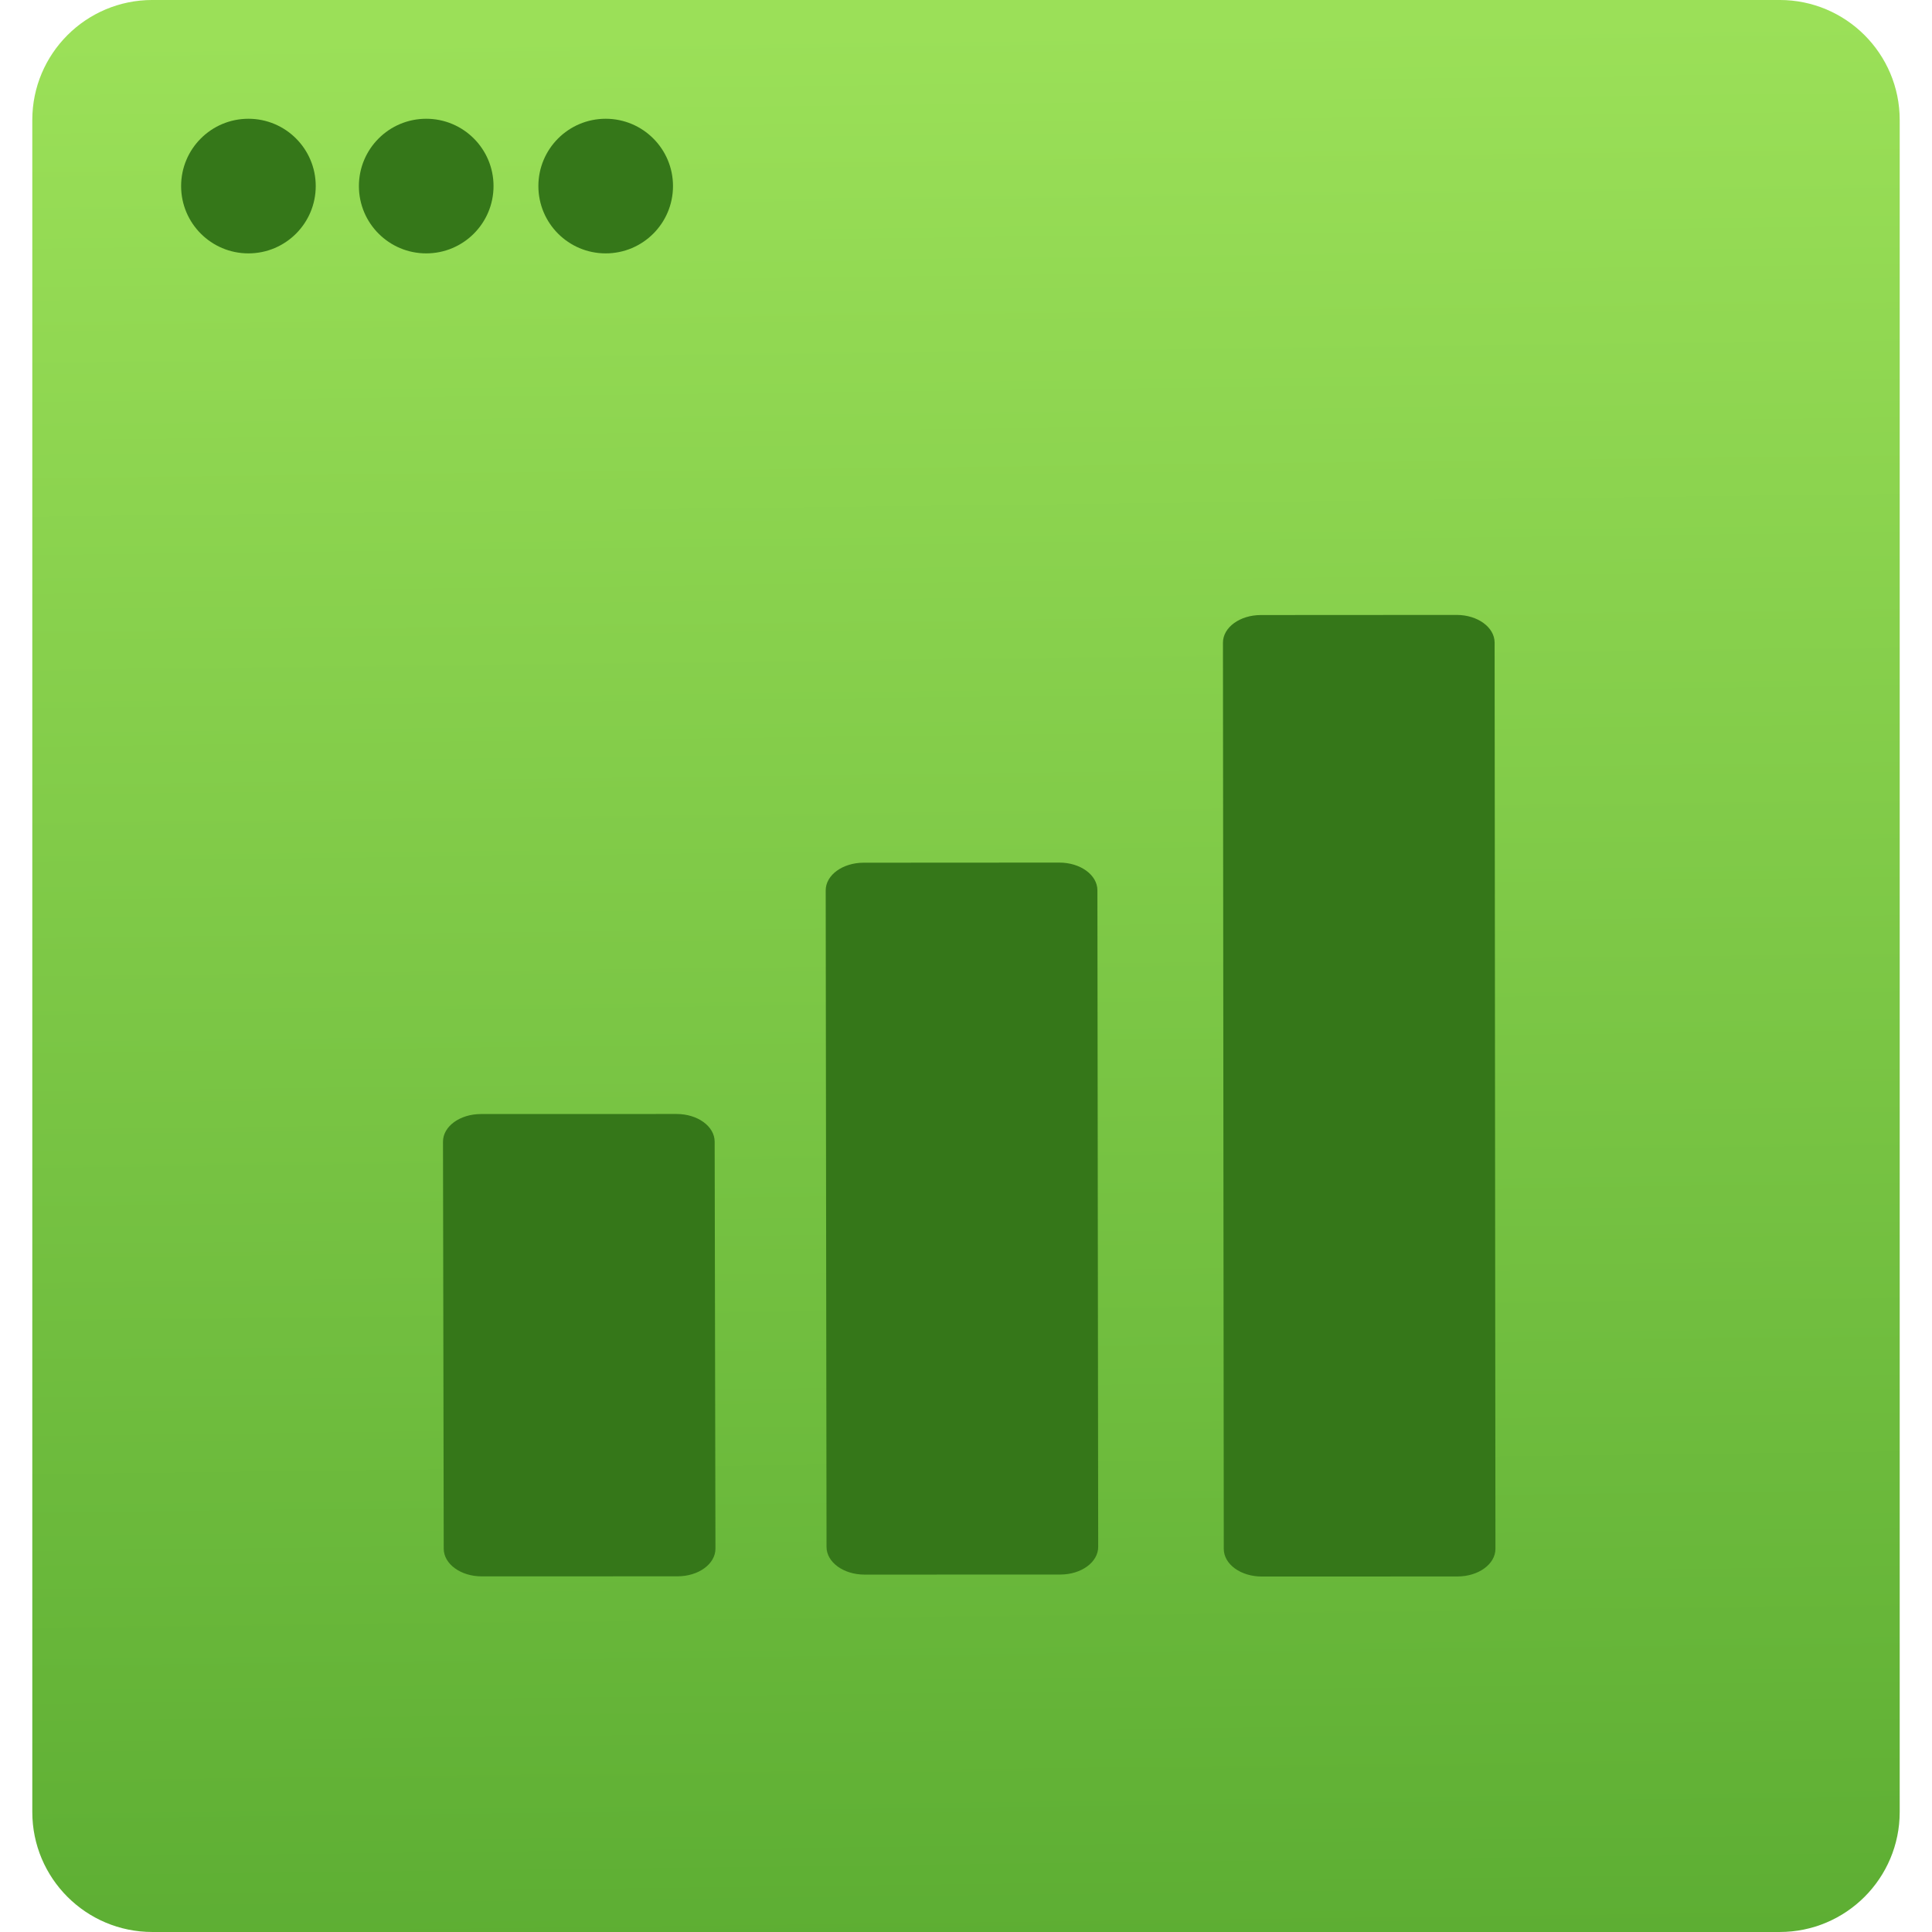
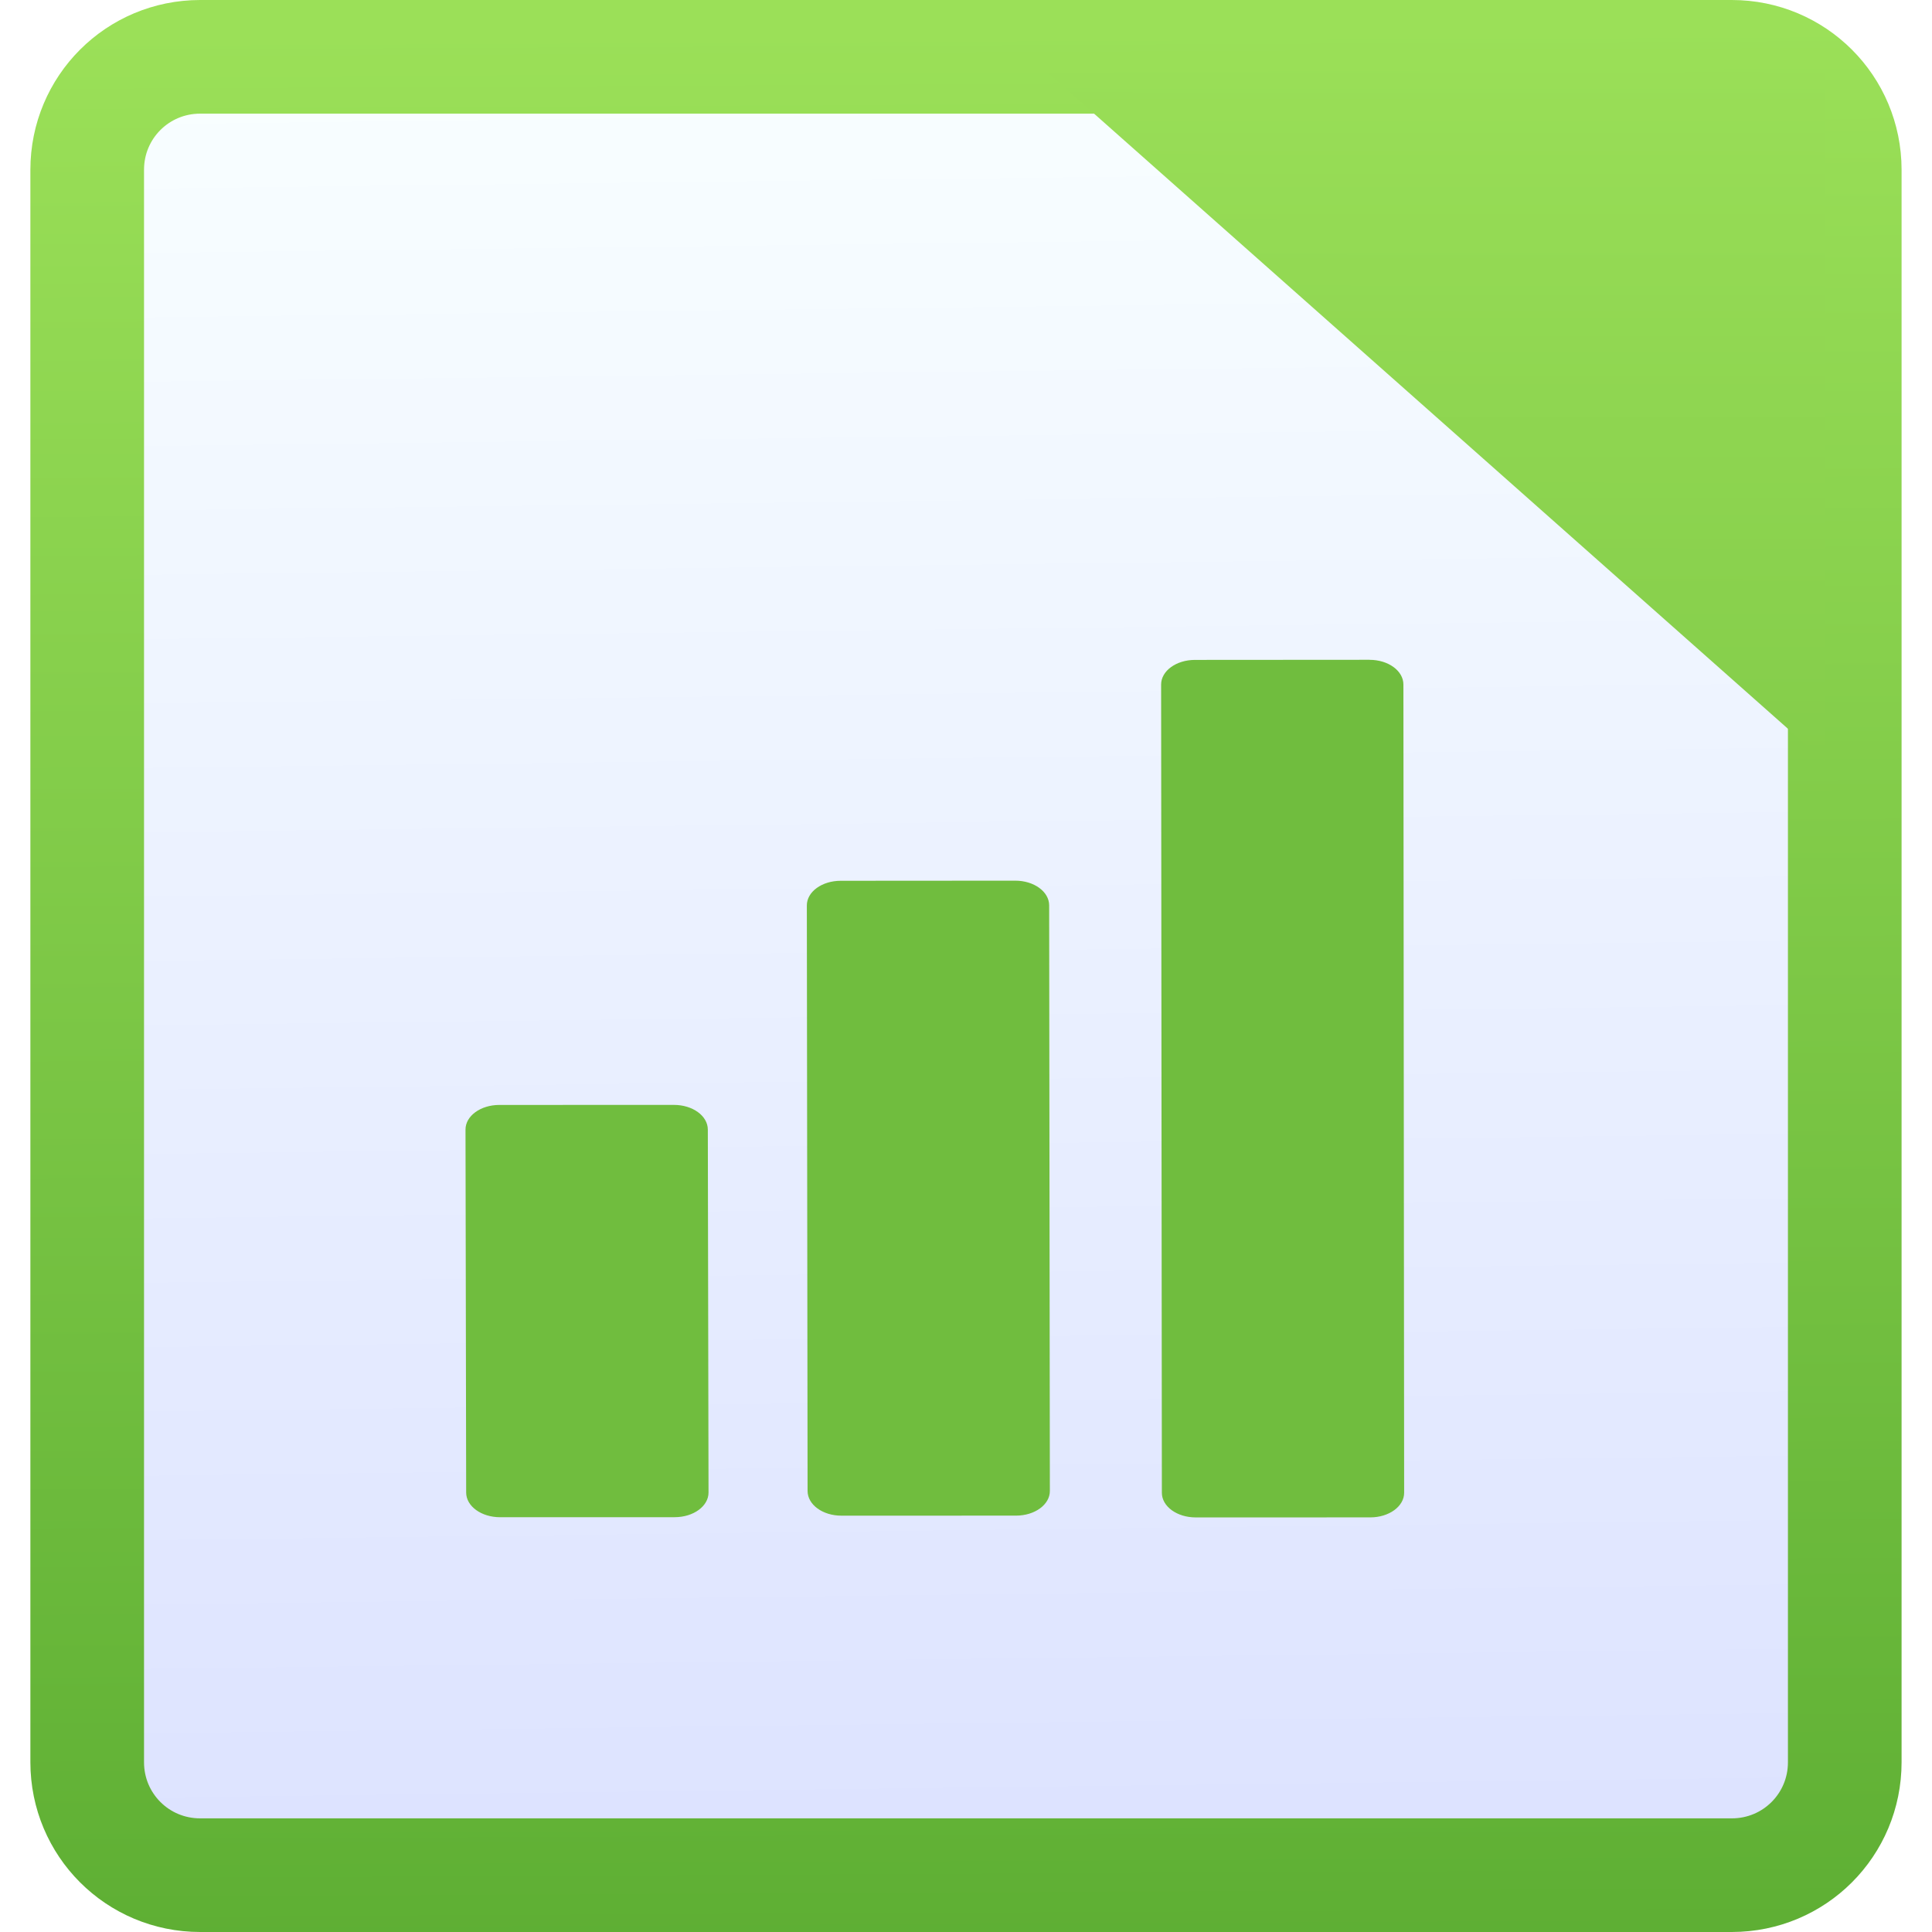
- <svg xmlns="http://www.w3.org/2000/svg" xmlns:ns2="http://www.openswatchbook.org/uri/2009/osb" xmlns:xlink="http://www.w3.org/1999/xlink" width="48px" height="48px" id="svg2985" version="1.1">
+ <svg xmlns="http://www.w3.org/2000/svg" xmlns:ns1="http://www.openswatchbook.org/uri/2009/osb" xmlns:xlink="http://www.w3.org/1999/xlink" width="48px" height="48px" id="svg2985" version="1.1">
  <defs id="defs2987">
-     <linearGradient xlink:href="#linearGradient4531-4" id="linearGradient4738-6-8" x1="-123.972" y1="73.497" x2="-125.193" y2="-26.047" gradientUnits="userSpaceOnUse" />
-     <linearGradient id="linearGradient4207" ns2:paint="gradient">
+     <linearGradient id="linearGradient4207" ns1:paint="gradient">
      <stop style="stop-color:#3498db;stop-opacity:1;" offset="0" id="stop3371" />
      <stop style="stop-color:#3498db;stop-opacity:0;" offset="1" id="stop3373" />
    </linearGradient>
+     <linearGradient xlink:href="#linearGradient4320" id="linearGradient4738-6-1-9-8" x1="-123.972" y1="73.497" x2="-125.193" y2="-26.047" gradientUnits="userSpaceOnUse" />
+     <linearGradient xlink:href="#linearGradient4531-4" id="linearGradient4608-3-9" gradientUnits="userSpaceOnUse" gradientTransform="translate(-28.43446,36.34909)" x1="38.8" y1="14.25" x2="38.542" y2="-37.096" />
    <linearGradient id="linearGradient4531-4">
-       <stop style="stop-color:#5dae33;stop-opacity:1" offset="0" id="stop4533-4" />
-       <stop style="stop-color:#9be058;stop-opacity:1" offset="1" id="stop4535-3" />
+       <stop id="stop4533-4" offset="0" style="stop-color:#5dae33;stop-opacity:1" />
+       <stop id="stop4535-3" offset="1" style="stop-color:#9be058;stop-opacity:1" />
+     </linearGradient>
+     <linearGradient xlink:href="#linearGradient5131" id="linearGradient5034" gradientUnits="userSpaceOnUse" gradientTransform="matrix(1.212705,0,0,1.212705,-9.793367,-0.2292961)" x1="46.037" y1="15.657" x2="46.042" y2="1.078" />
+     <linearGradient id="linearGradient5131">
+       <stop style="stop-color:#84cd4a;stop-opacity:1" offset="0" id="stop5133" />
+       <stop style="stop-color:#99de57;stop-opacity:1" offset="1" id="stop5135" />
+     </linearGradient>
+     <linearGradient id="linearGradient4320">
+       <stop style="stop-color:#dce2ff;stop-opacity:1" offset="0" id="stop4322" />
+       <stop style="stop-color:#f8feff;stop-opacity:1" offset="1" id="stop4324" />
    </linearGradient>
  </defs>
  <g id="layer1">
-     <g transform="translate(-384.1439,-499.4475)" id="layer1-5">
-       <g transform="matrix(1.526305,0,0,1.526305,376.317,-1040.126)" id="g4231">
-         <g id="g10038" transform="matrix(0.3130459,0,0,0.3130459,-27.18219,971.539)">
-           <g id="g9928-9" transform="translate(144.2498,3.535535)">
-             <g transform="translate(135.912,142.571)" id="g9602-6-4">
-               <rect ry="6.241" y="-27.421" x="-175.27" height="100.46" width="97.101" id="rect4177-3-1" style="opacity:1;fill:url(#linearGradient4738-6-8);fill-opacity:1.0;fill-rule:evenodd;stroke:none;stroke-width:8;stroke-linecap:round;stroke-linejoin:round;stroke-miterlimit:4;stroke-dasharray:none;stroke-dashoffset:0;stroke-opacity:1" />
-               <circle r="3.5" cy="-17.745" cx="-164.032" id="path4181-0-7" style="opacity:1;fill:#357719;fill-opacity:1;fill-rule:evenodd;stroke:none;stroke-width:8;stroke-linecap:round;stroke-linejoin:round;stroke-miterlimit:4;stroke-dasharray:none;stroke-dashoffset:0;stroke-opacity:1" />
-               <circle r="3.5" cy="-17.745" cx="-154.787" id="path4181-5-8-3" style="opacity:1;fill:#357719;fill-opacity:1;fill-rule:evenodd;stroke:none;stroke-width:8;stroke-linecap:round;stroke-linejoin:round;stroke-miterlimit:4;stroke-dasharray:none;stroke-dashoffset:0;stroke-opacity:1" />
-               <circle r="3.5" cy="-17.745" cx="-145.455" id="path4181-50-9-0" style="opacity:1;fill:#357719;fill-opacity:1;fill-rule:evenodd;stroke:none;stroke-width:8;stroke-linecap:round;stroke-linejoin:round;stroke-miterlimit:4;stroke-dasharray:none;stroke-dashoffset:0;stroke-opacity:1" />
-             </g>
-           </g>
-           <path id="rect4204-9-8-5-55" d="m 178.953,150.661 -10.177,0.006 c -1.095,4.3e-4 -1.974,0.642 -1.973,1.44 l 0.043,47.118 c 7.3e-4,0.797 0.881,1.437 1.976,1.437 l 10.174,-0.003 c 1.095,-4.3e-4 1.977,-0.642 1.976,-1.44 l -0.043,-47.118 c -7.1e-4,-0.797 -0.881,-1.44 -1.976,-1.44 z m -20.656,12.878 -10.174,0.006 c -1.095,3.2e-4 -1.977,0.642 -1.976,1.44 l 0.043,34.137 c 9.3e-4,0.797 0.881,1.44 1.976,1.44 l 10.177,-0.003 c 1.095,-3.2e-4 1.974,-0.642 1.973,-1.44 l -0.041,-34.14 c -9.2e-4,-0.797 -0.884,-1.44 -1.979,-1.44 z m -19.903,13.072 -10.174,0.003 c -1.095,2.2e-4 -1.975,0.642 -1.973,1.44 l 0.038,21.16 c 9.3e-4,0.797 0.884,1.44 1.979,1.44 l 10.177,-0.003 c 1.095,-2.1e-4 1.975,-0.642 1.973,-1.44 l -0.041,-21.16 c -9.3e-4,-0.797 -0.884,-1.44 -1.979,-1.44 z" style="opacity:1;fill:#357719;fill-opacity:1;fill-rule:evenodd;stroke:none;stroke-width:8;stroke-linecap:round;stroke-linejoin:round;stroke-miterlimit:4;stroke-dasharray:none;stroke-dashoffset:0;stroke-opacity:1" />
-         </g>
-       </g>
+     <g transform="matrix(0.968532,0,0,0.968532,161.6684,0.755233)" id="g5769">
+       <rect ry="6.241" y="-27.421" x="-175.27" height="100.46" width="97.101" id="rect4177-3-0-7-8" style="opacity:1;fill:url(#linearGradient4738-6-1-9-8);fill-opacity:1.0;fill-rule:evenodd;stroke:none;stroke-width:8;stroke-linecap:round;stroke-linejoin:round;stroke-miterlimit:4;stroke-dasharray:none;stroke-dashoffset:0;stroke-opacity:1" transform="matrix(0.4643084,0,0,0.4643084,-83.30435,13.40971)" />
+       <path transform="matrix(0.9717557,0,0,0.9717557,-165.4635,0.6778627)" id="rect4177-3-2-4-6-7" d="m 3.784,0 34.14,0 6.291,0 c 1.652,0 2.982,1.33 2.982,2.982 l 0,42.036 C 47.198,46.67 45.868,48 44.216,48 L 3.784,48 C 2.132,48 0.802,46.67 0.802,45.018 l 0,-42.036 C 0.802,1.33 2.132,0 3.784,0 Z" style="opacity:1;fill:none;fill-opacity:1;fill-rule:evenodd;stroke:url(#linearGradient4608-3-9);stroke-width:3;stroke-linecap:round;stroke-linejoin:round;stroke-miterlimit:4;stroke-dasharray:none;stroke-dashoffset:0;stroke-opacity:1" />
+       <path style="fill:url(#linearGradient5034);fill-opacity:1;fill-rule:evenodd;stroke:none;stroke-width:1px;stroke-linecap:butt;stroke-linejoin:miter;stroke-opacity:1" d="M 26.107,1.091 46.036,18.758 46.042,1.078 Z" id="path4479-8-1-2" transform="translate(-166.1413,0)" />
+       <path id="rect4204-9-8-5-55-7" d="m -131.79,16.145 -4.478,0.003 c -0.482,1.89e-4 -0.869,0.283 -0.868,0.633 l 0.019,20.732 c 3.2e-4,0.351 0.388,0.632 0.869,0.632 l 4.477,-9.2e-4 c 0.482,-1.8e-4 0.87,-0.283 0.869,-0.633 l -0.019,-20.732 c -3.1e-4,-0.351 -0.388,-0.634 -0.869,-0.633 z m -9.088,5.666 -4.477,0.003 c -0.482,1.38e-4 -0.87,0.283 -0.869,0.633 l 0.019,15.02 c 4.1e-4,0.351 0.388,0.634 0.869,0.633 l 4.478,-9.2e-4 c 0.482,-1.4e-4 0.869,-0.283 0.868,-0.633 l -0.018,-15.022 c -4.1e-4,-0.351 -0.389,-0.634 -0.871,-0.633 z m -8.757,5.752 -4.477,0.001 c -0.482,1.27e-4 -0.869,0.283 -0.868,0.633 l 0.017,9.31 c 4.1e-4,0.351 0.389,0.633 0.871,0.633 l 4.478,-9.2e-4 c 0.482,-1.2e-4 0.869,-0.283 0.868,-0.633 l -0.018,-9.31 c -4.1e-4,-0.351 -0.389,-0.634 -0.871,-0.633 z" style="opacity:1;fill:#70bd3e;fill-opacity:1;fill-rule:evenodd;stroke:none;stroke-width:8;stroke-linecap:round;stroke-linejoin:round;stroke-miterlimit:4;stroke-dasharray:none;stroke-dashoffset:0;stroke-opacity:1" />
    </g>
  </g>
</svg>
